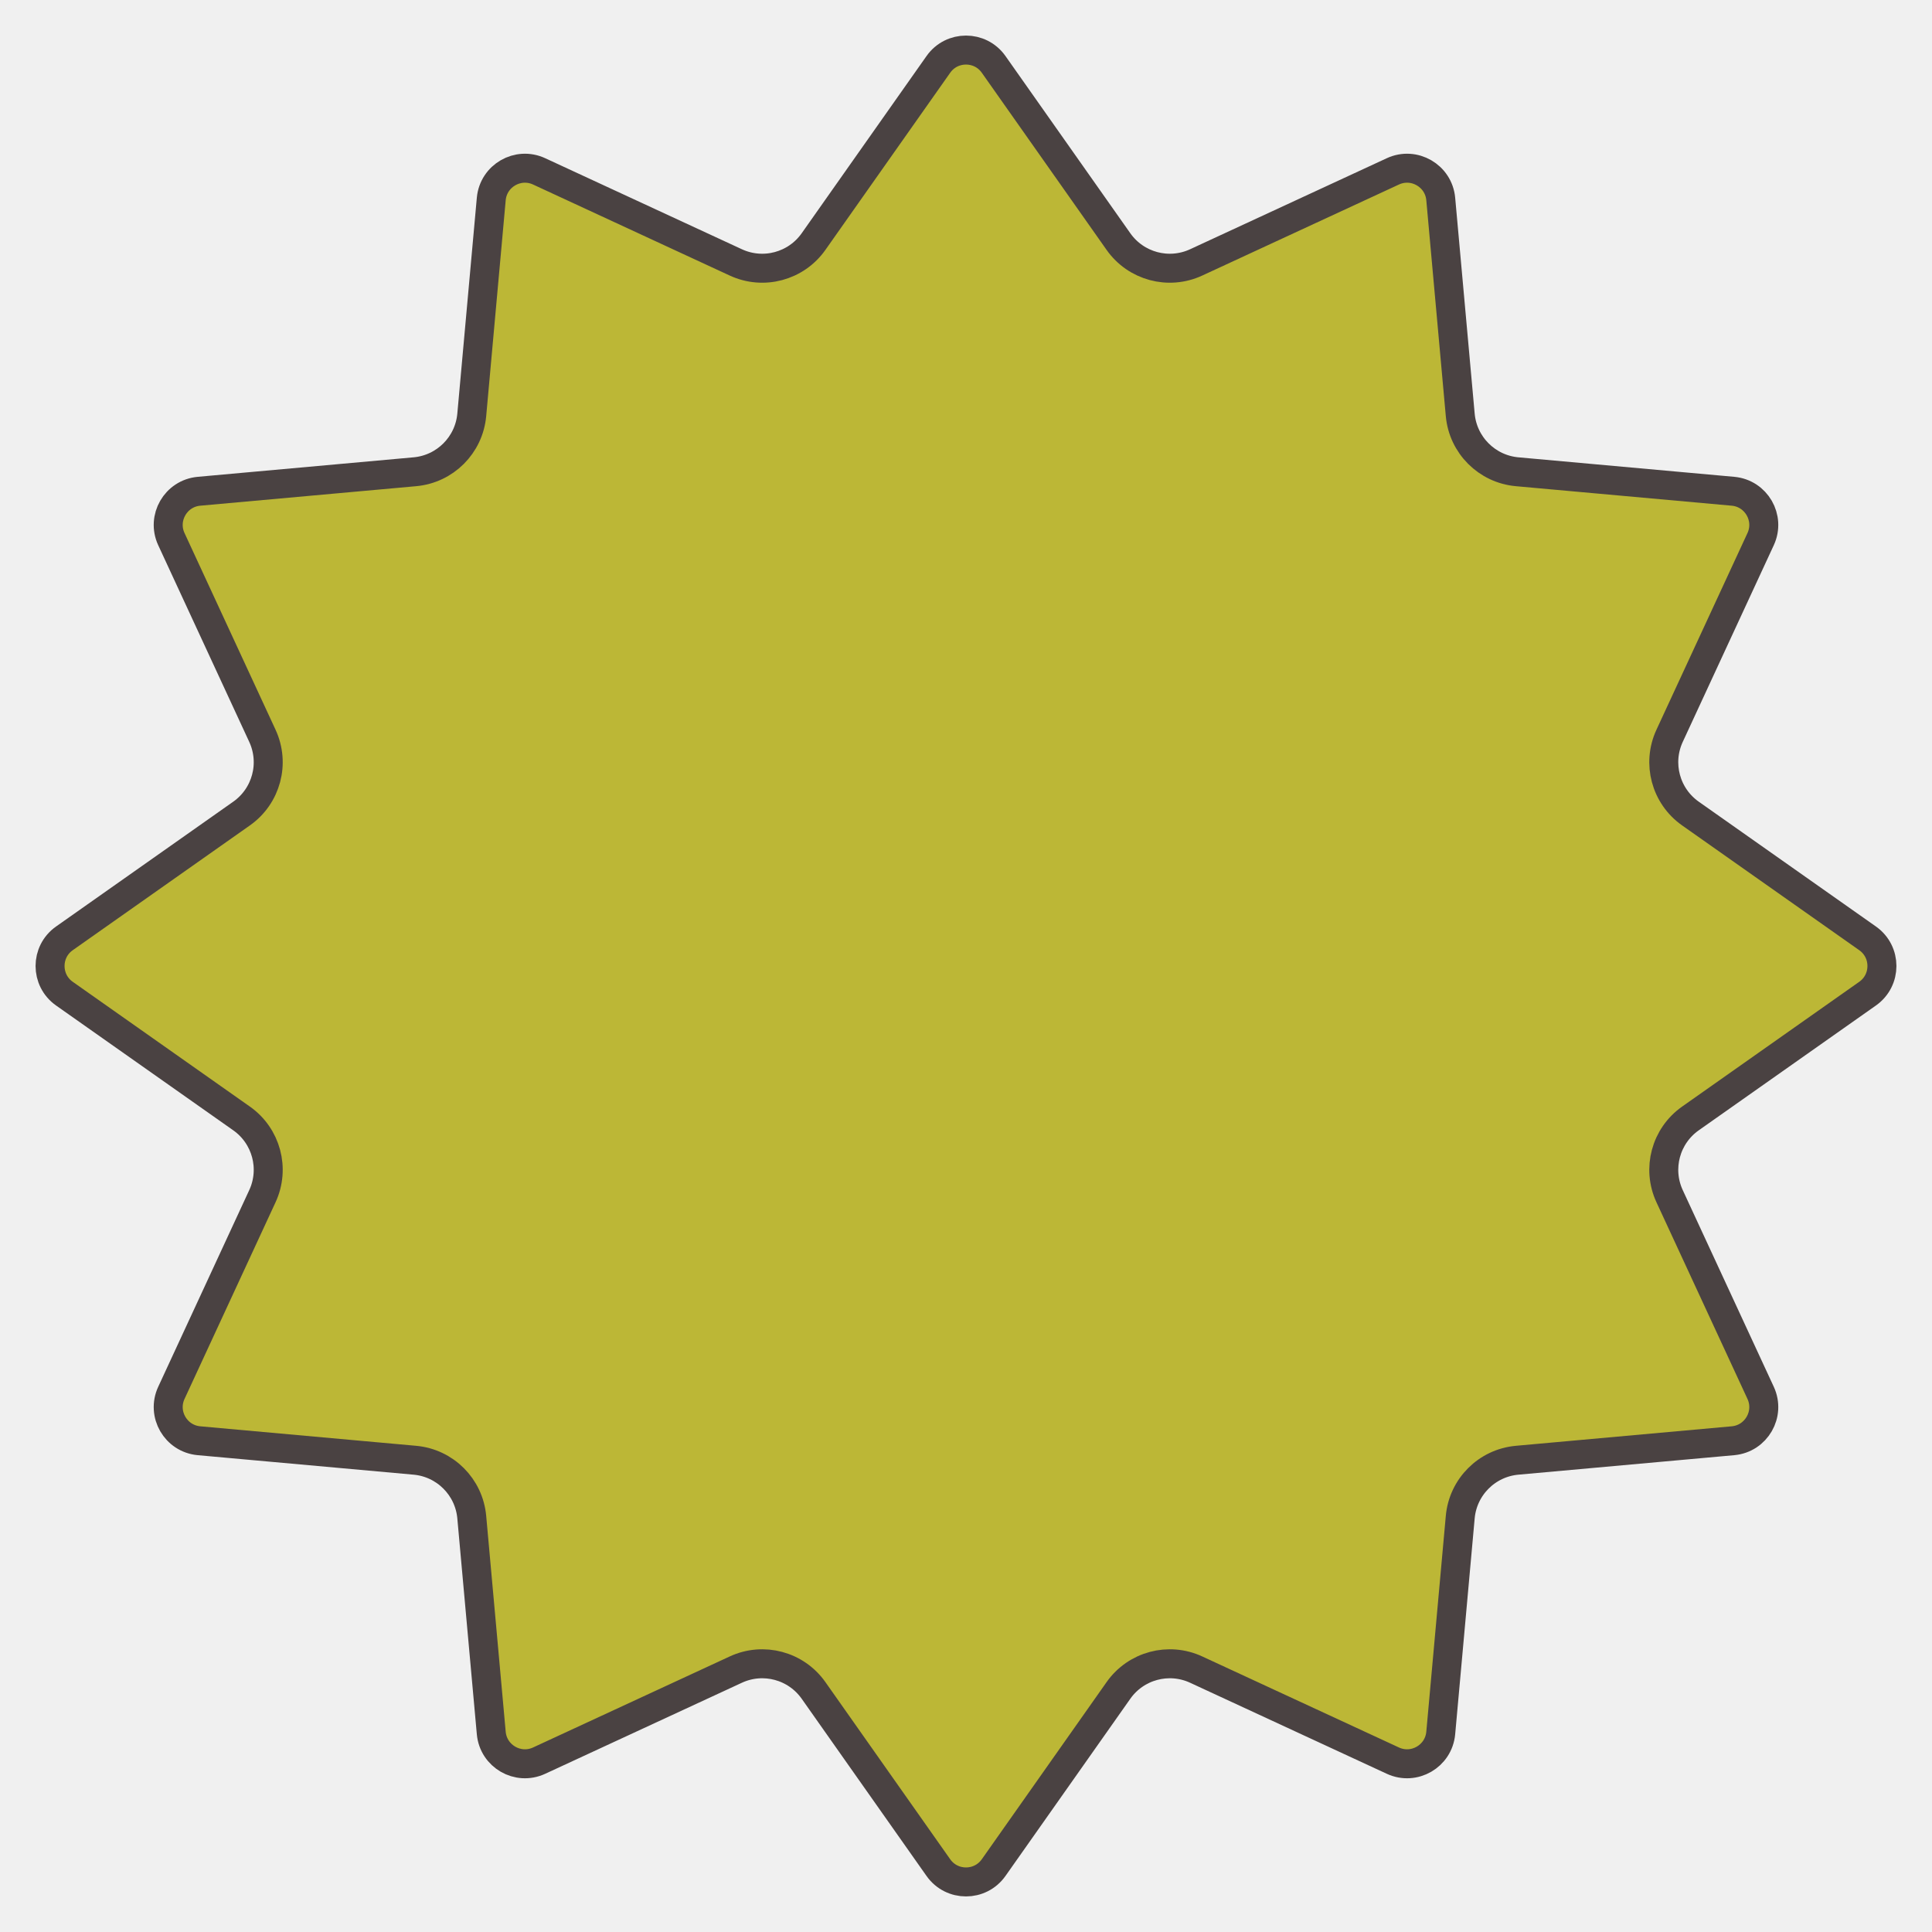
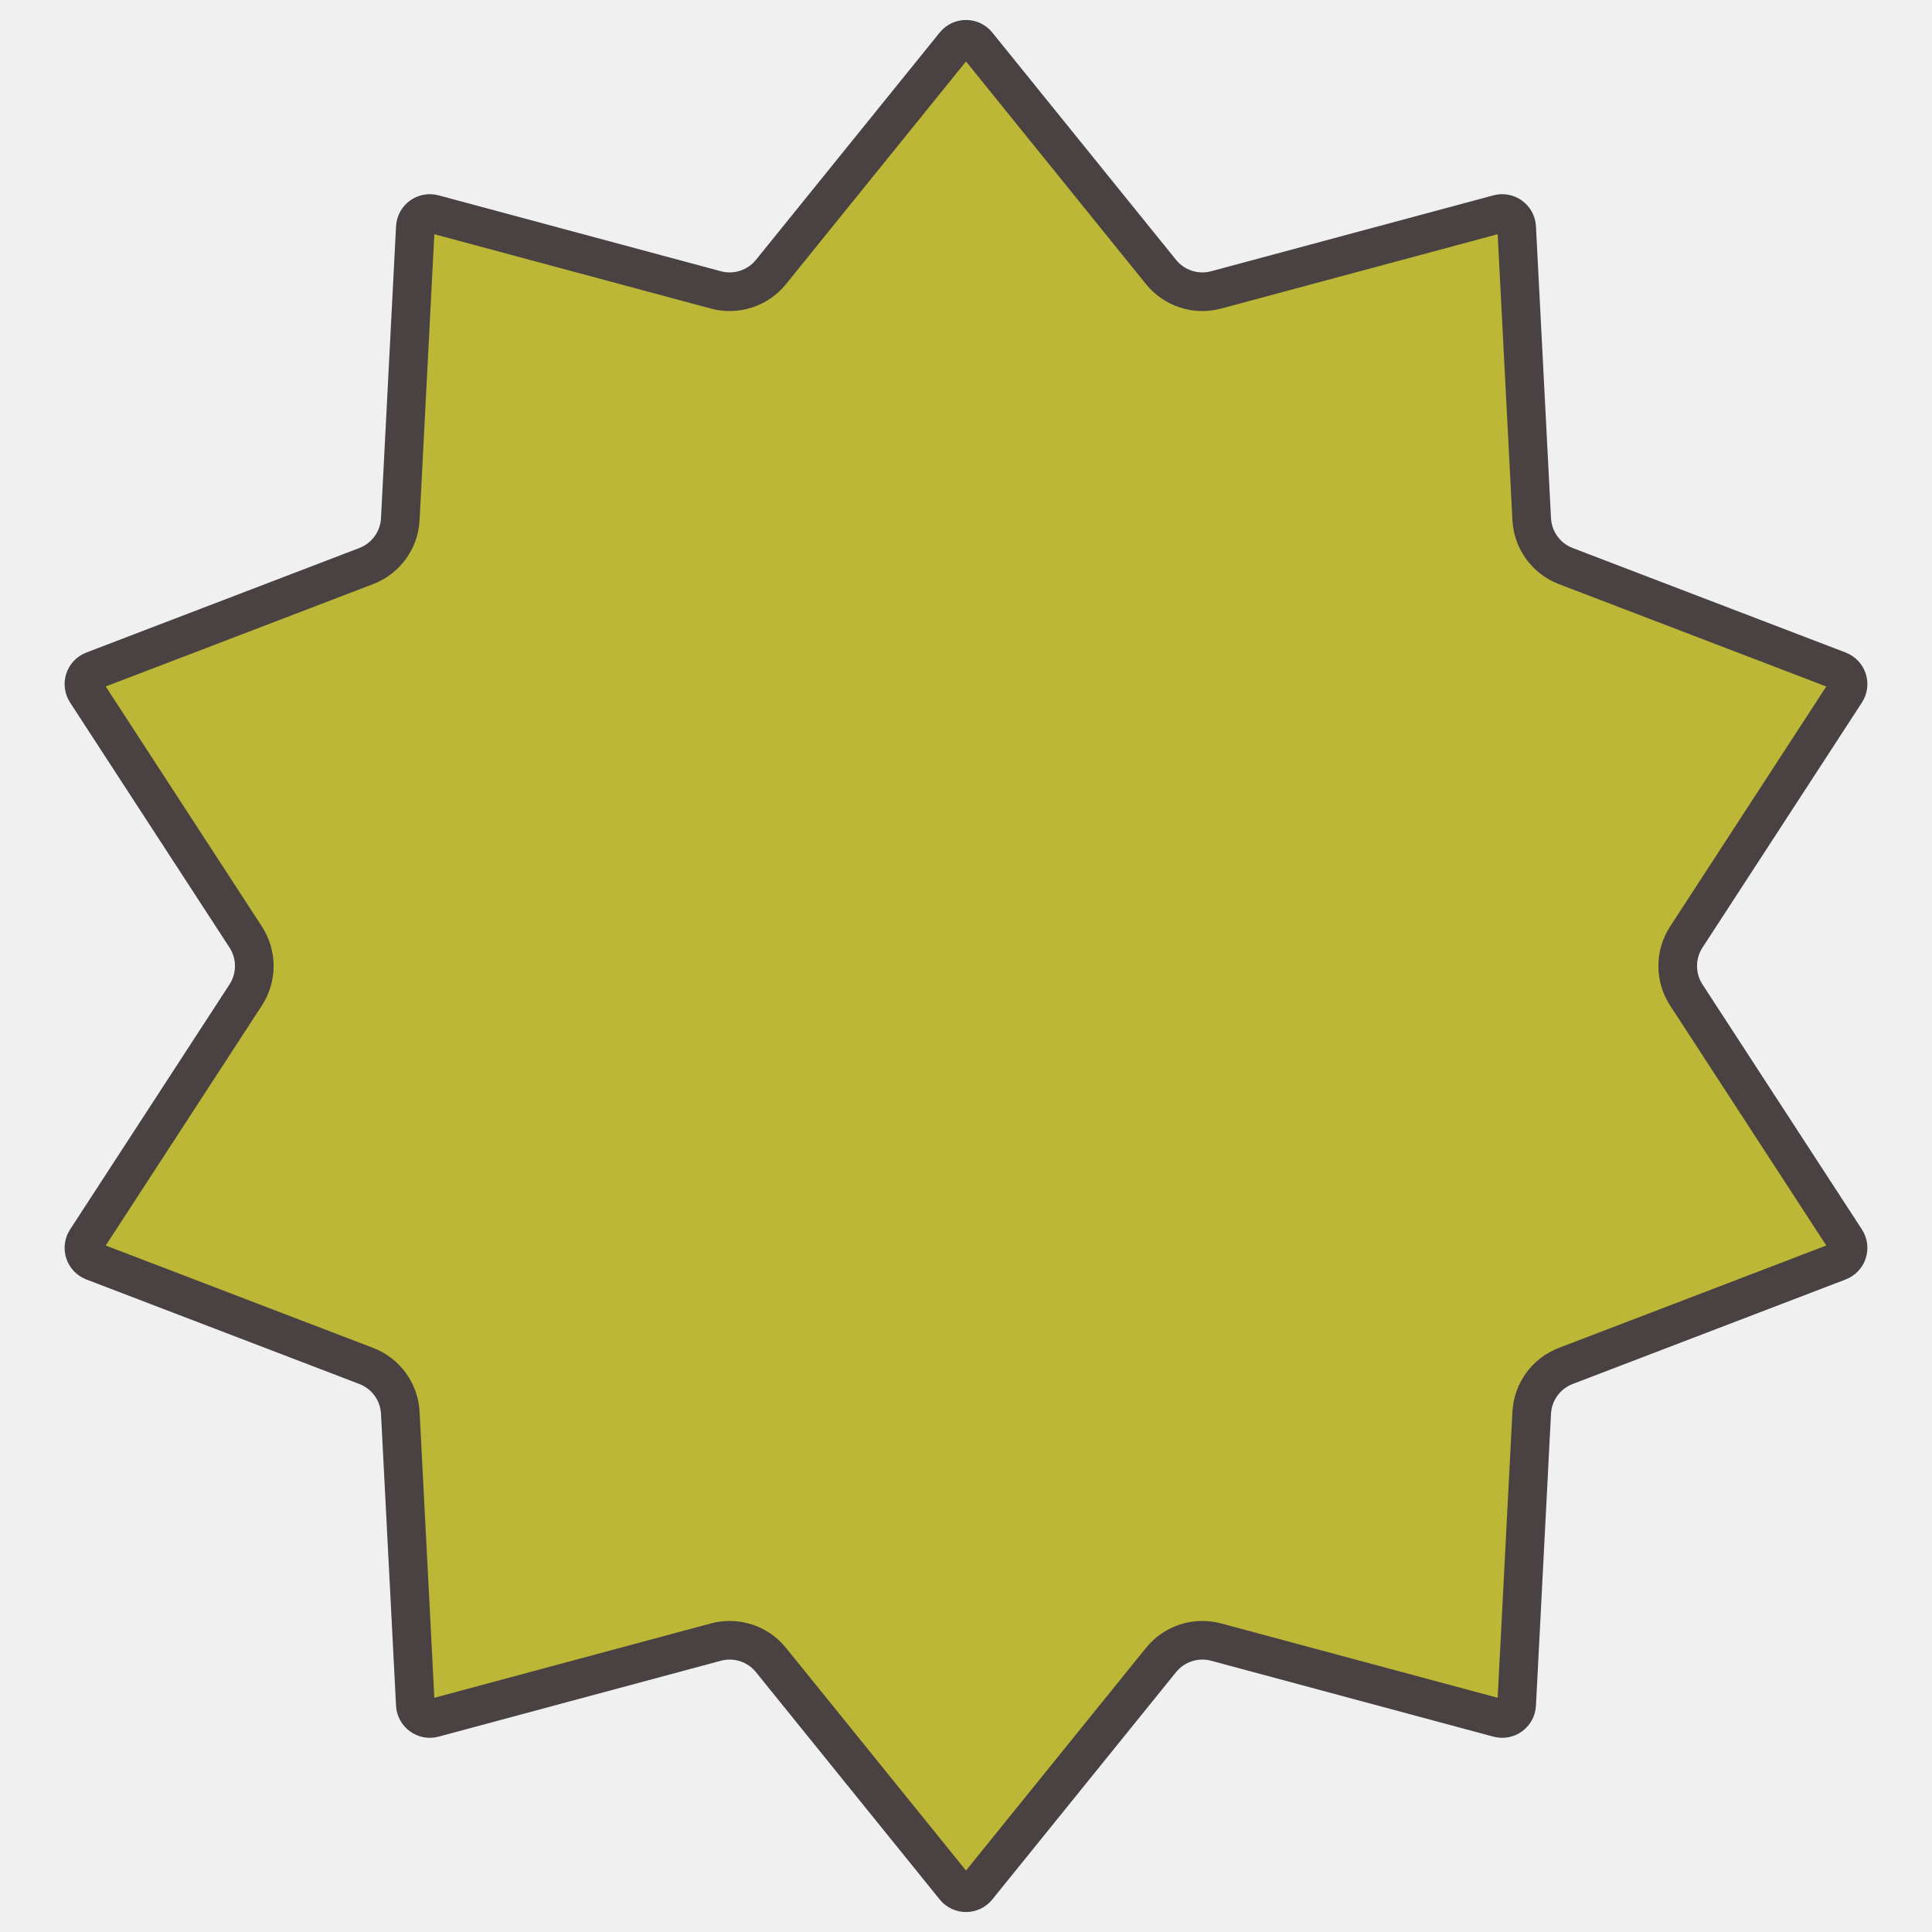
<svg xmlns="http://www.w3.org/2000/svg" width="400" height="400" viewBox="0 0 400 400" fill="none">
  <g clip-path="url(#clip0_135_520)">
-     <path d="M205.723 13.333L231.566 50.019C235.183 55.153 241.954 56.968 247.654 54.329L288.378 35.48C292.772 33.446 297.854 36.381 298.29 41.203L302.327 85.895C302.893 92.15 307.849 97.107 314.105 97.672L358.797 101.71C363.619 102.146 366.554 107.228 364.52 111.622L345.671 152.346C343.032 158.046 344.847 164.817 349.982 168.434L386.667 194.277C390.625 197.066 390.625 202.934 386.667 205.723L349.982 231.566C344.847 235.183 343.032 241.954 345.671 247.654L364.52 288.378C366.554 292.772 363.619 297.854 358.797 298.29L314.105 302.327C307.849 302.893 302.893 307.849 302.327 314.105L298.29 358.797C297.854 363.619 292.772 366.554 288.378 364.52L247.654 345.671C241.954 343.032 235.183 344.847 231.566 349.982L205.723 386.667C202.934 390.625 197.066 390.625 194.277 386.667L168.434 349.982C164.817 344.847 158.046 343.032 152.346 345.671L111.622 364.52C107.228 366.554 102.146 363.619 101.71 358.797L97.672 314.105C97.107 307.849 92.15 302.893 85.895 302.327L41.203 298.29C36.381 297.854 33.446 292.772 35.48 288.378L54.329 247.654C56.968 241.954 55.153 235.183 50.019 231.566L13.333 205.723C9.375 202.934 9.375 197.066 13.333 194.277L50.019 168.434C55.153 164.817 56.968 158.046 54.329 152.346L35.48 111.622C33.446 107.228 36.381 102.146 41.203 101.71L85.895 97.672C92.15 97.107 97.107 92.15 97.672 85.895L101.71 41.203C102.146 36.381 107.228 33.446 111.622 35.48L152.346 54.329C158.046 56.968 164.817 55.153 168.434 50.019L194.277 13.333C197.066 9.375 202.934 9.375 205.723 13.333Z" fill="#BCB736" stroke="#4A4242" stroke-width="6" />
+     <path d="M197.667 9.249C198.868 7.764 201.132 7.764 202.333 9.249L240.379 56.314C243.114 59.698 247.587 61.152 251.789 60.022L310.233 44.308C312.078 43.812 313.91 45.143 314.008 47.05L317.123 107.49C317.347 111.835 320.112 115.64 324.176 117.196L380.694 138.836C382.478 139.519 383.178 141.673 382.136 143.274L349.131 194.001C346.758 197.648 346.758 202.352 349.131 205.999L382.136 256.726C383.178 258.327 382.478 260.481 380.694 261.164L324.176 282.804C320.112 284.36 317.347 288.165 317.123 292.51L314.008 352.949C313.91 354.857 312.078 356.188 310.233 355.692L251.789 339.978C247.587 338.848 243.114 340.302 240.379 343.686L202.333 390.751C201.132 392.236 198.868 392.236 197.667 390.751L159.621 343.686C156.886 340.302 152.413 338.848 148.211 339.978L89.767 355.692C87.922 356.188 86.09 354.857 85.992 352.949L82.877 292.51C82.653 288.165 79.888 284.36 75.824 282.804L19.306 261.164C17.522 260.481 16.822 258.327 17.864 256.726L50.869 205.999C53.242 202.352 53.242 197.648 50.869 194.001L17.864 143.274C16.822 141.673 17.522 139.519 19.306 138.836L75.824 117.196C79.888 115.64 82.653 111.835 82.877 107.49L85.992 47.05C86.09 45.143 87.922 43.812 89.767 44.308L148.211 60.022C152.413 61.152 156.886 59.698 159.621 56.314L197.667 9.249Z" fill="#BCB736" stroke="#4A4242" stroke-width="8" />
  </g>
  <defs>
    <clipPath id="clip0_135_520">
      <rect width="400" height="400" fill="white" />
    </clipPath>
  </defs>
</svg>
